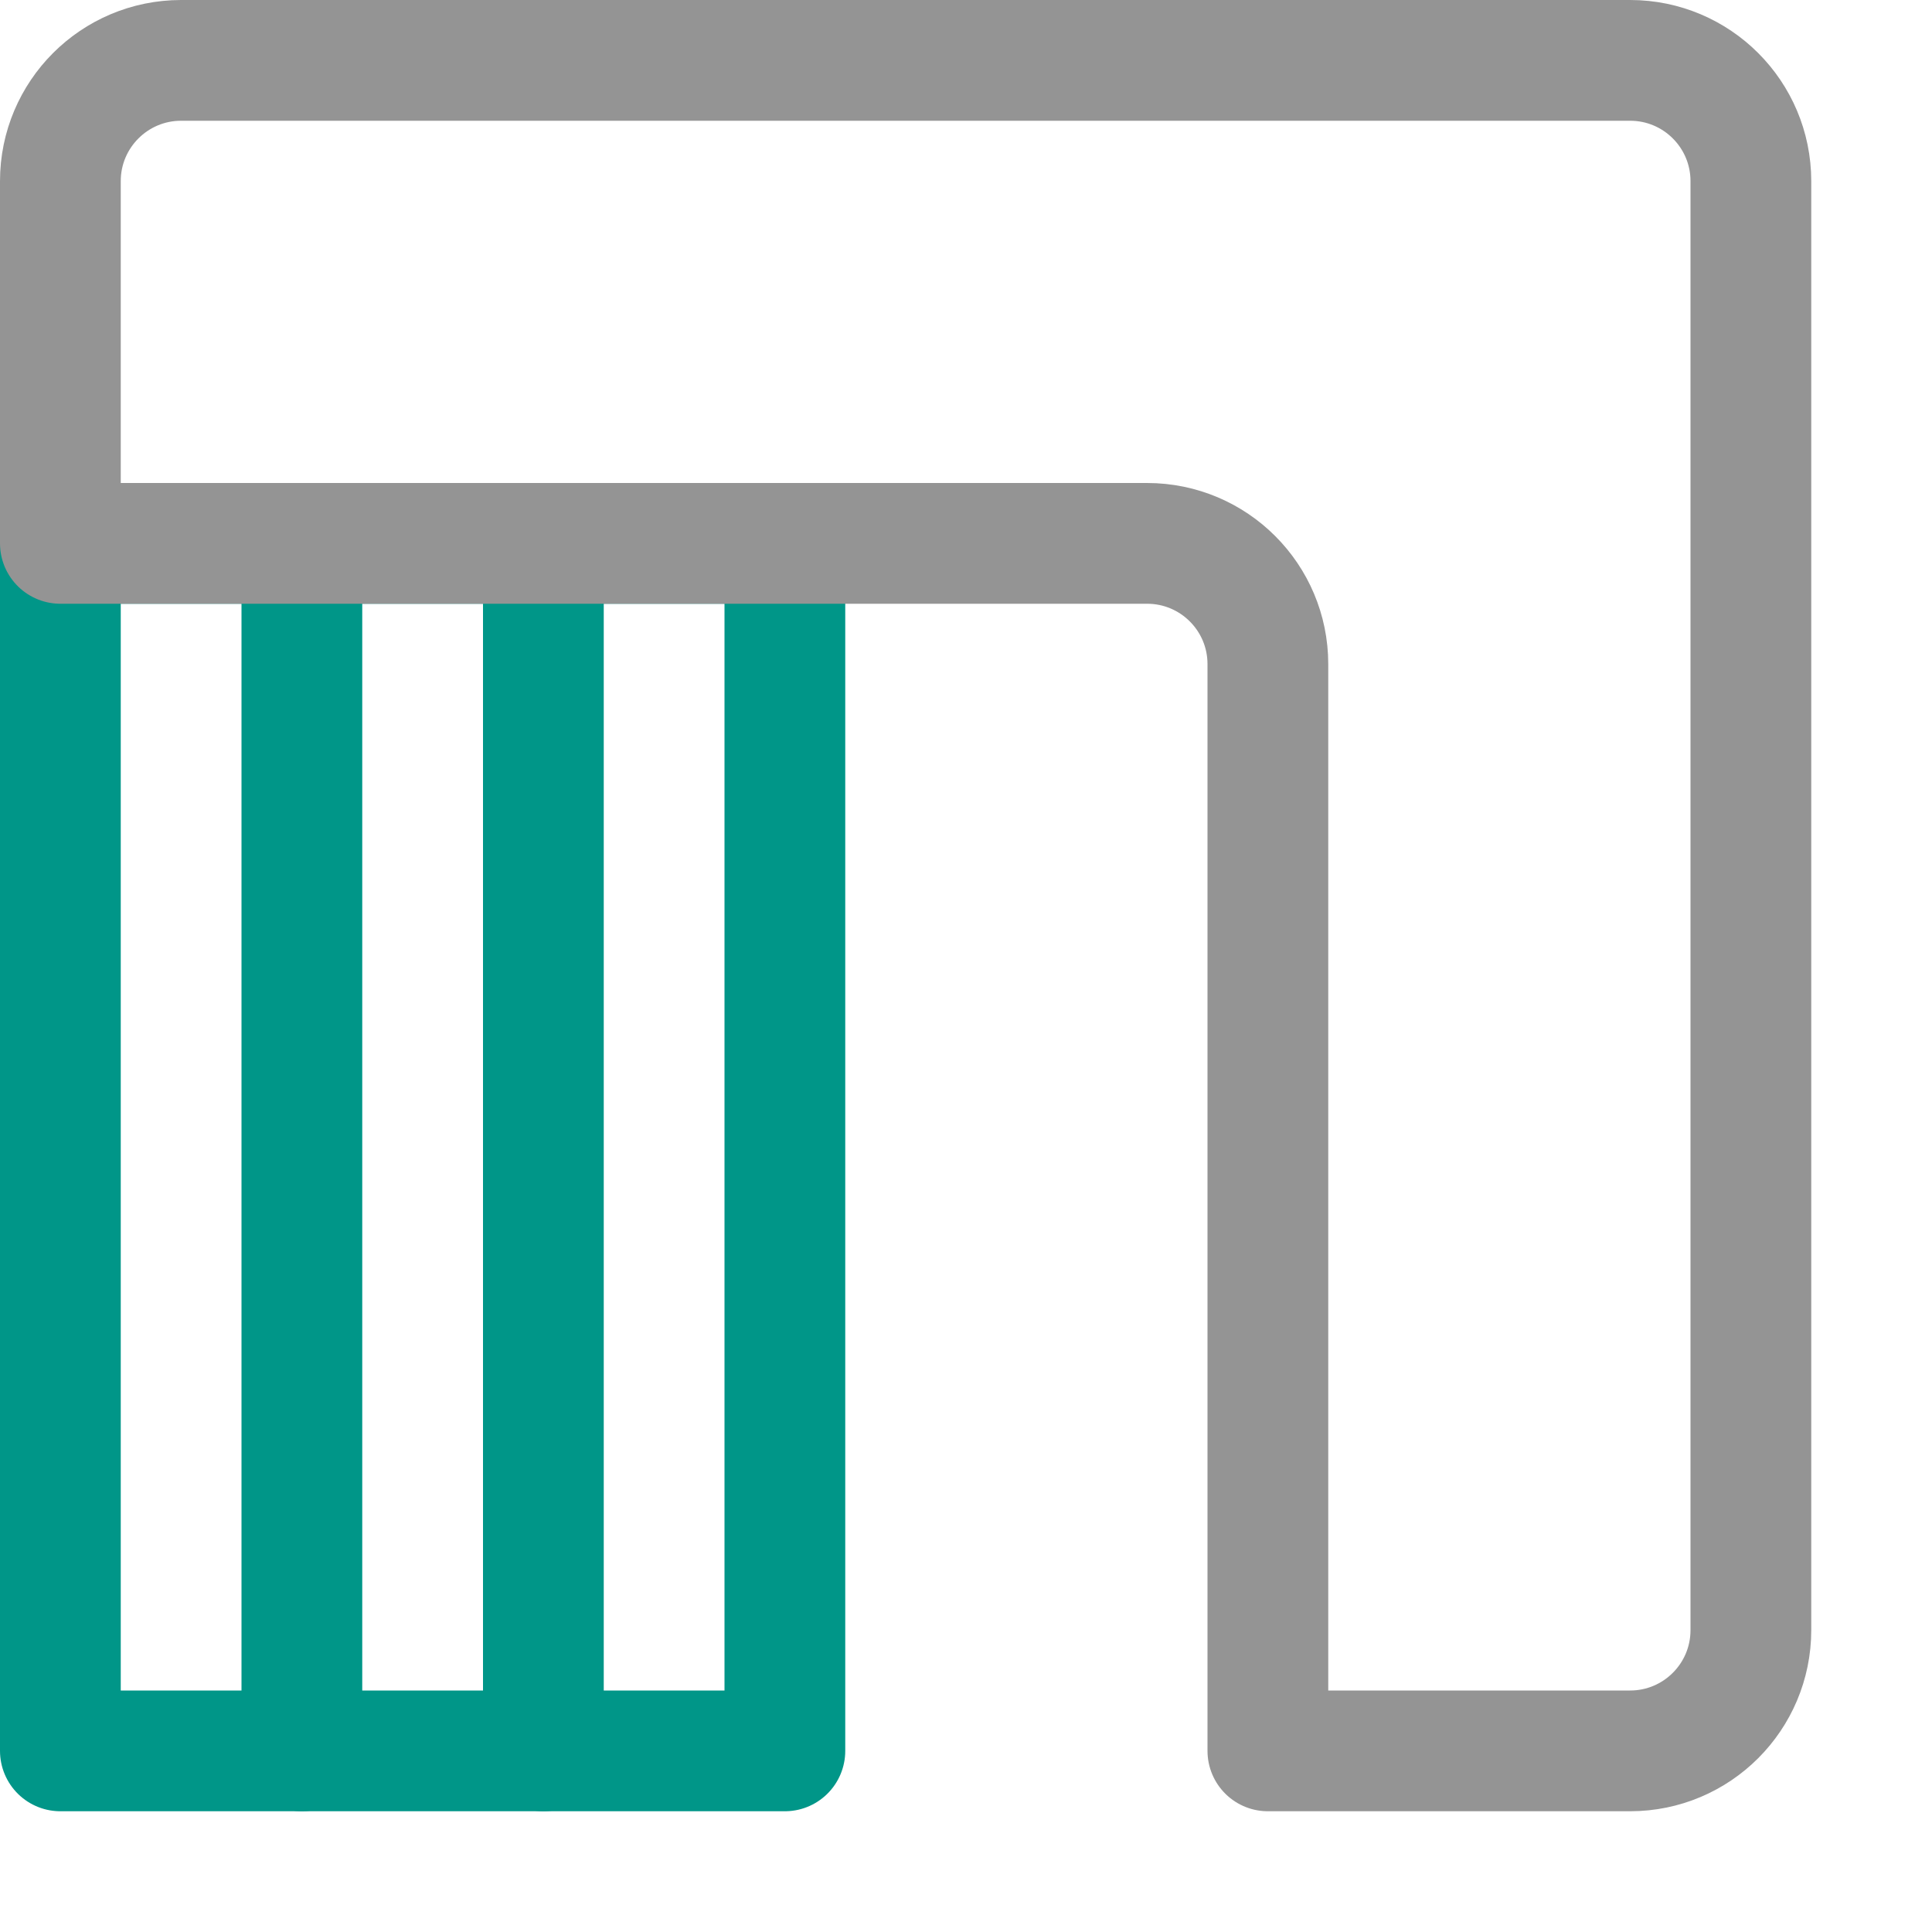
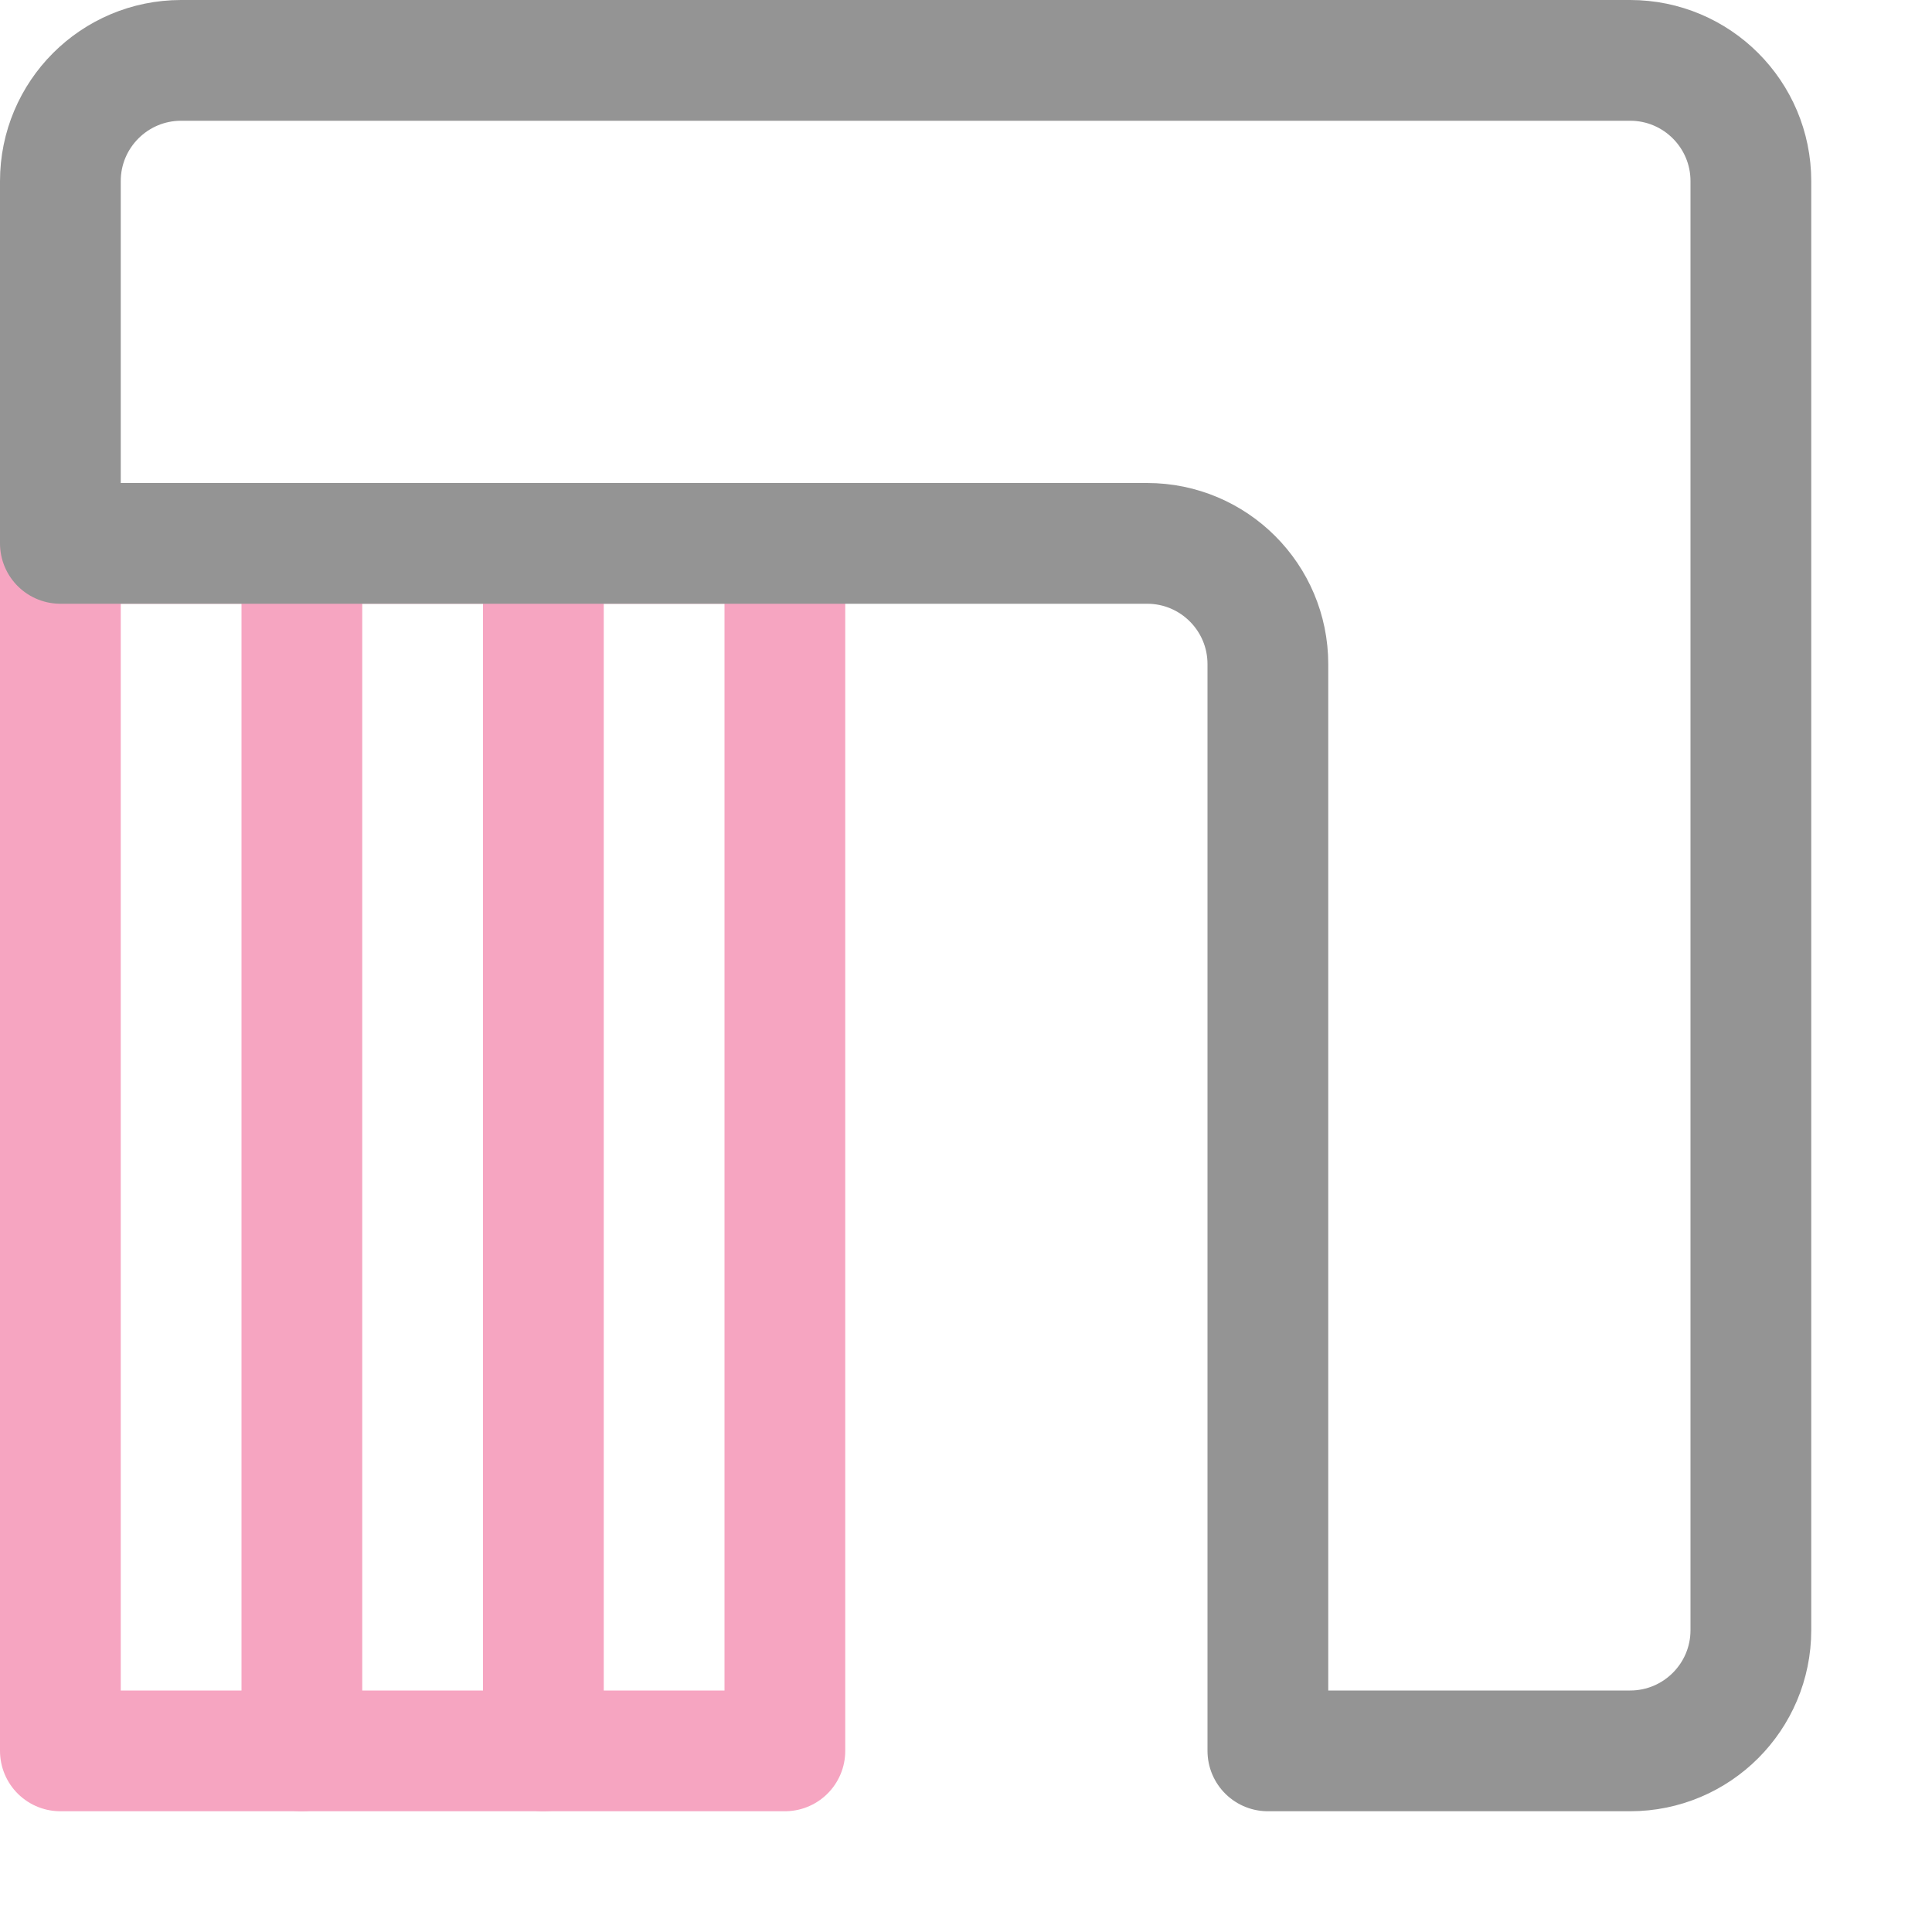
<svg xmlns="http://www.w3.org/2000/svg" width="16" height="16" viewBox="0 0 16 16">
-   <line x1="2.5" y1="4.5" x2="2.5" y2="14.5" style="fill:none;stroke:#009688;stroke-linecap:round;stroke-linejoin:round" />
-   <line x1="4.5" y1="4.5" x2="4.5" y2="14.5" style="fill:none;stroke:#009688;stroke-linecap:round;stroke-linejoin:round" />
-   <rect x="0.5" y="4.5" width="6" height="10" style="fill:none;stroke:#009688;stroke-linecap:round;stroke-linejoin:round" />
+   <line x1="2.5" y1="4.5" x2="2.5" y2="14.5" style="fill:none;stroke:#F6A5C1;stroke-linecap:round;stroke-linejoin:round" />
+   <line x1="4.5" y1="4.5" x2="4.5" y2="14.5" style="fill:none;stroke:#F6A5C1;stroke-linecap:round;stroke-linejoin:round" />
+   <rect x="0.5" y="4.5" width="6" height="10" style="fill:none;stroke:#F6A5C1;stroke-linecap:round;stroke-linejoin:round" />
  <path d="M13.5.5H1.5a1,1,0,0,0-1,1v3h9a1,1,0,0,1,1,1v9h3a1,1,0,0,0,1-1V1.5A1,1,0,0,0,13.5.5Z" style="fill:none;stroke:#949494;stroke-linecap:square;stroke-linejoin:round" />
</svg>
